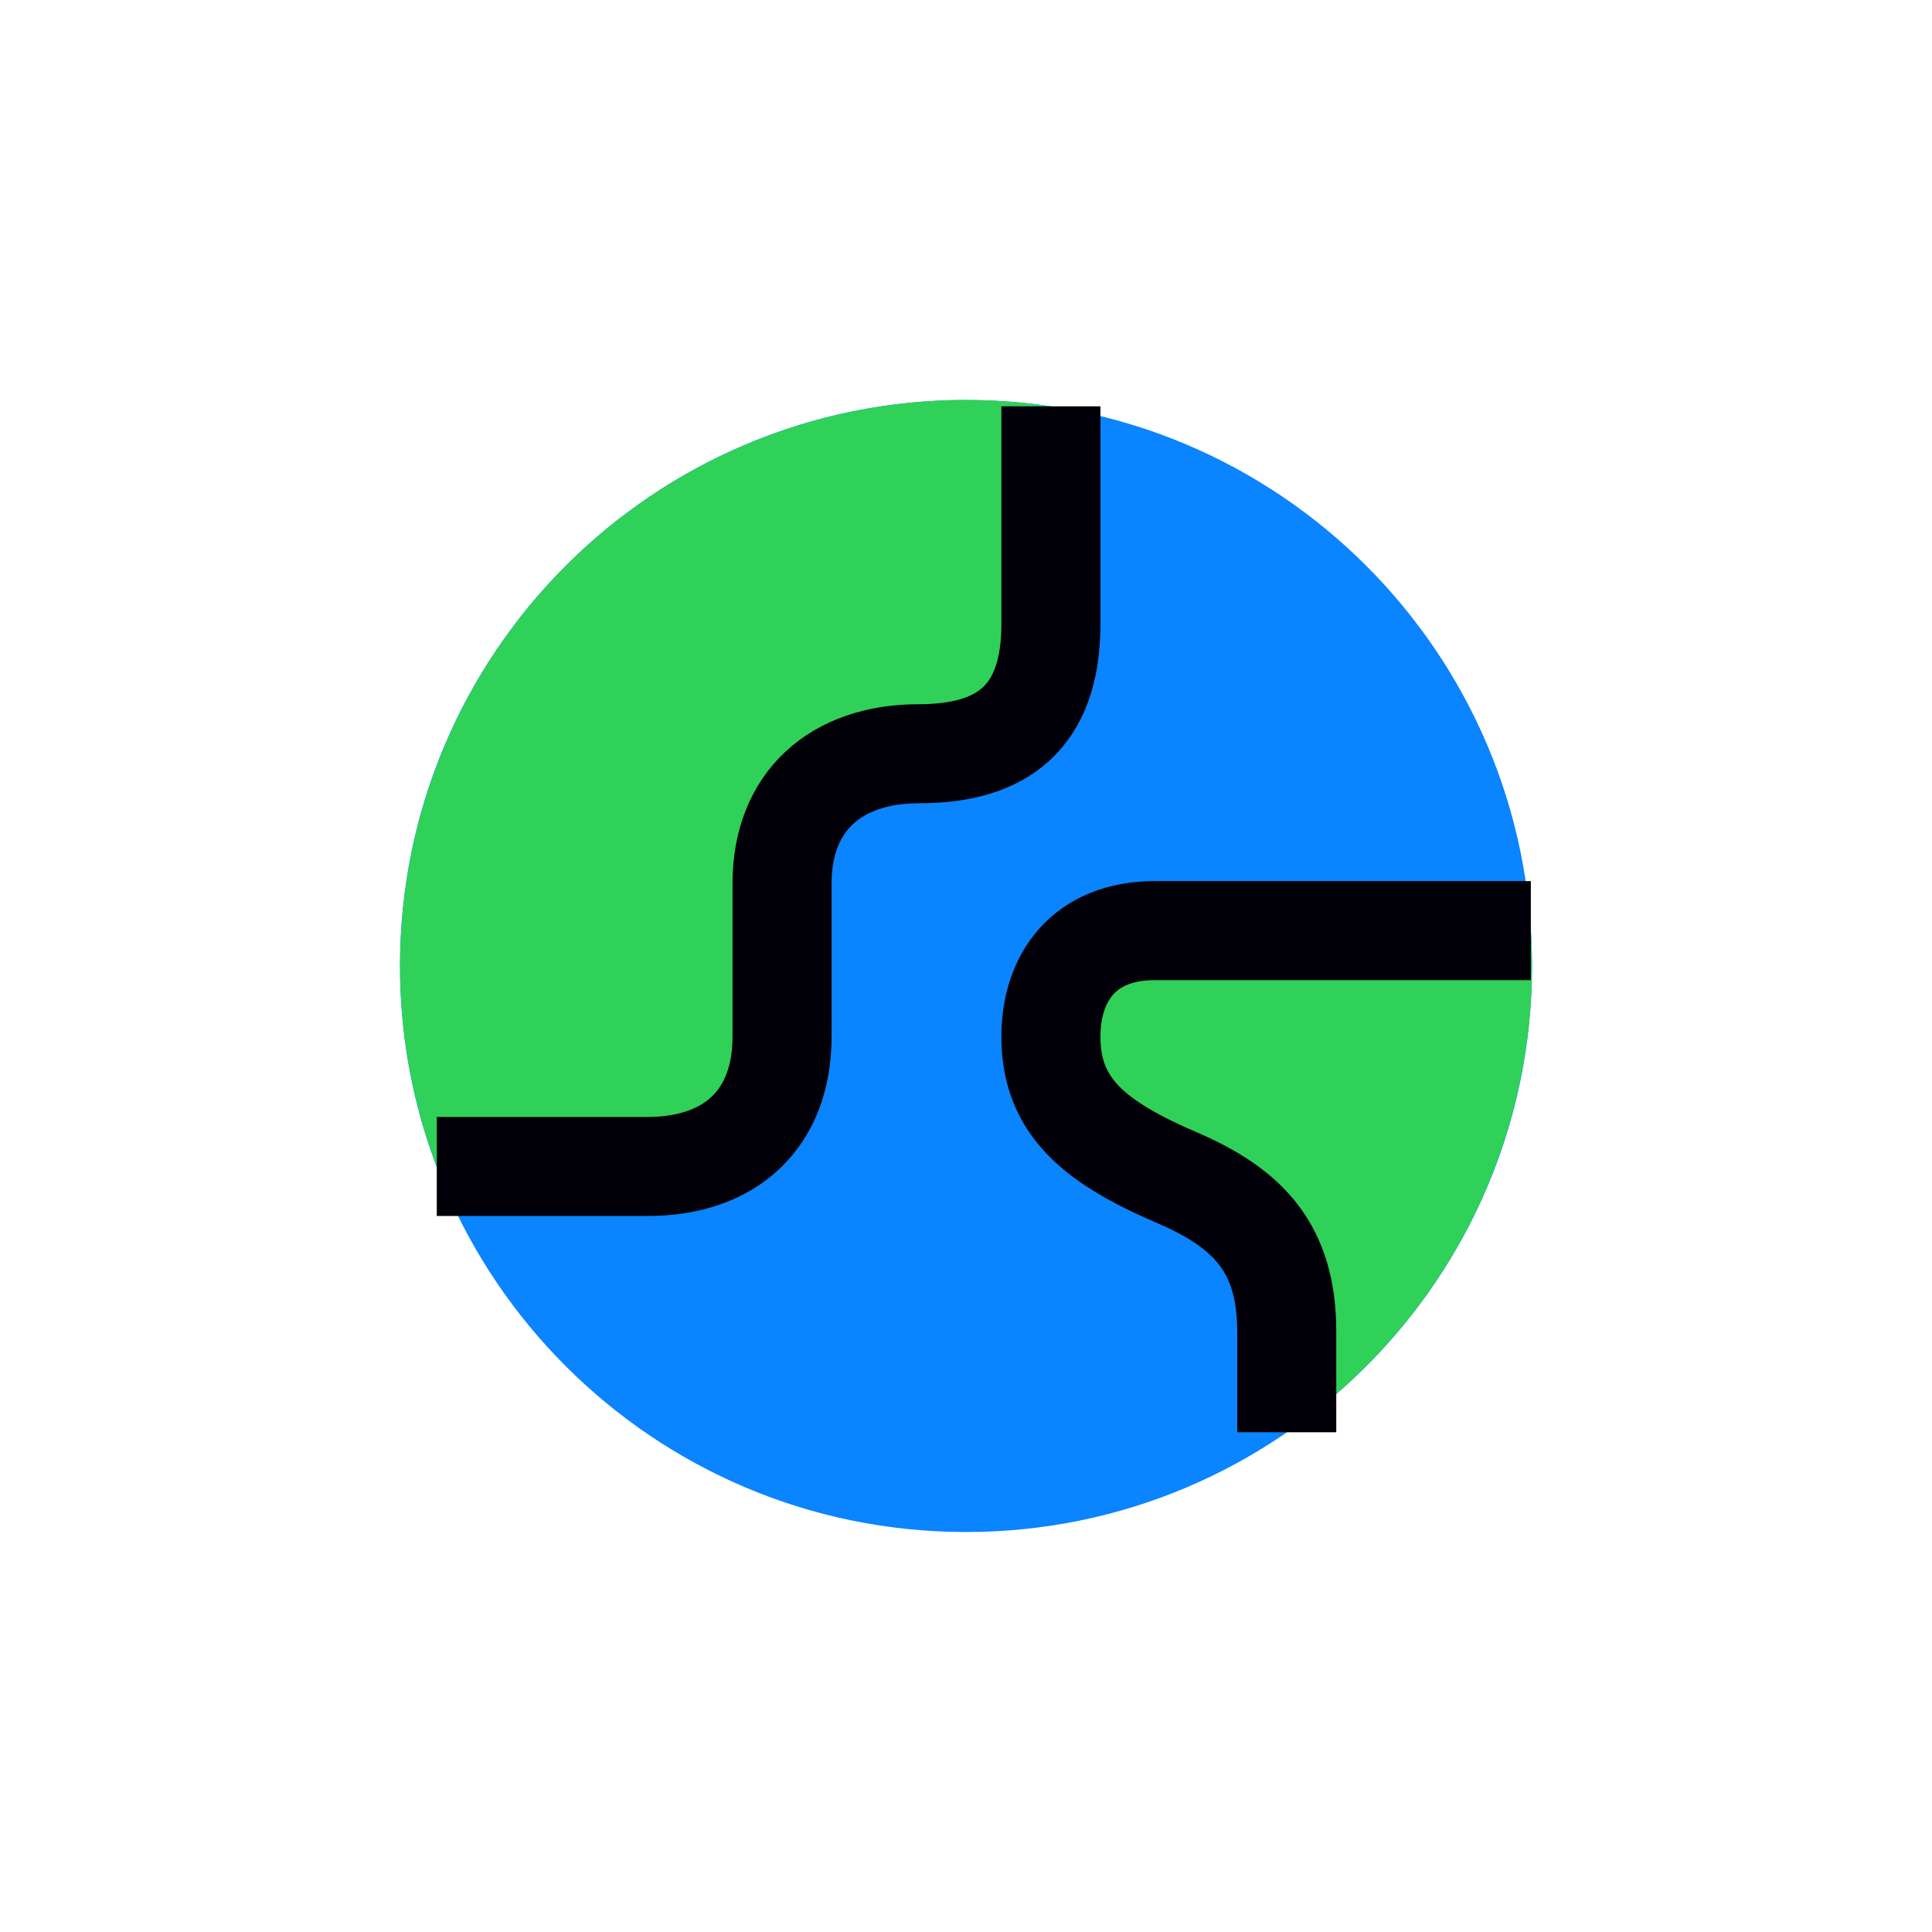
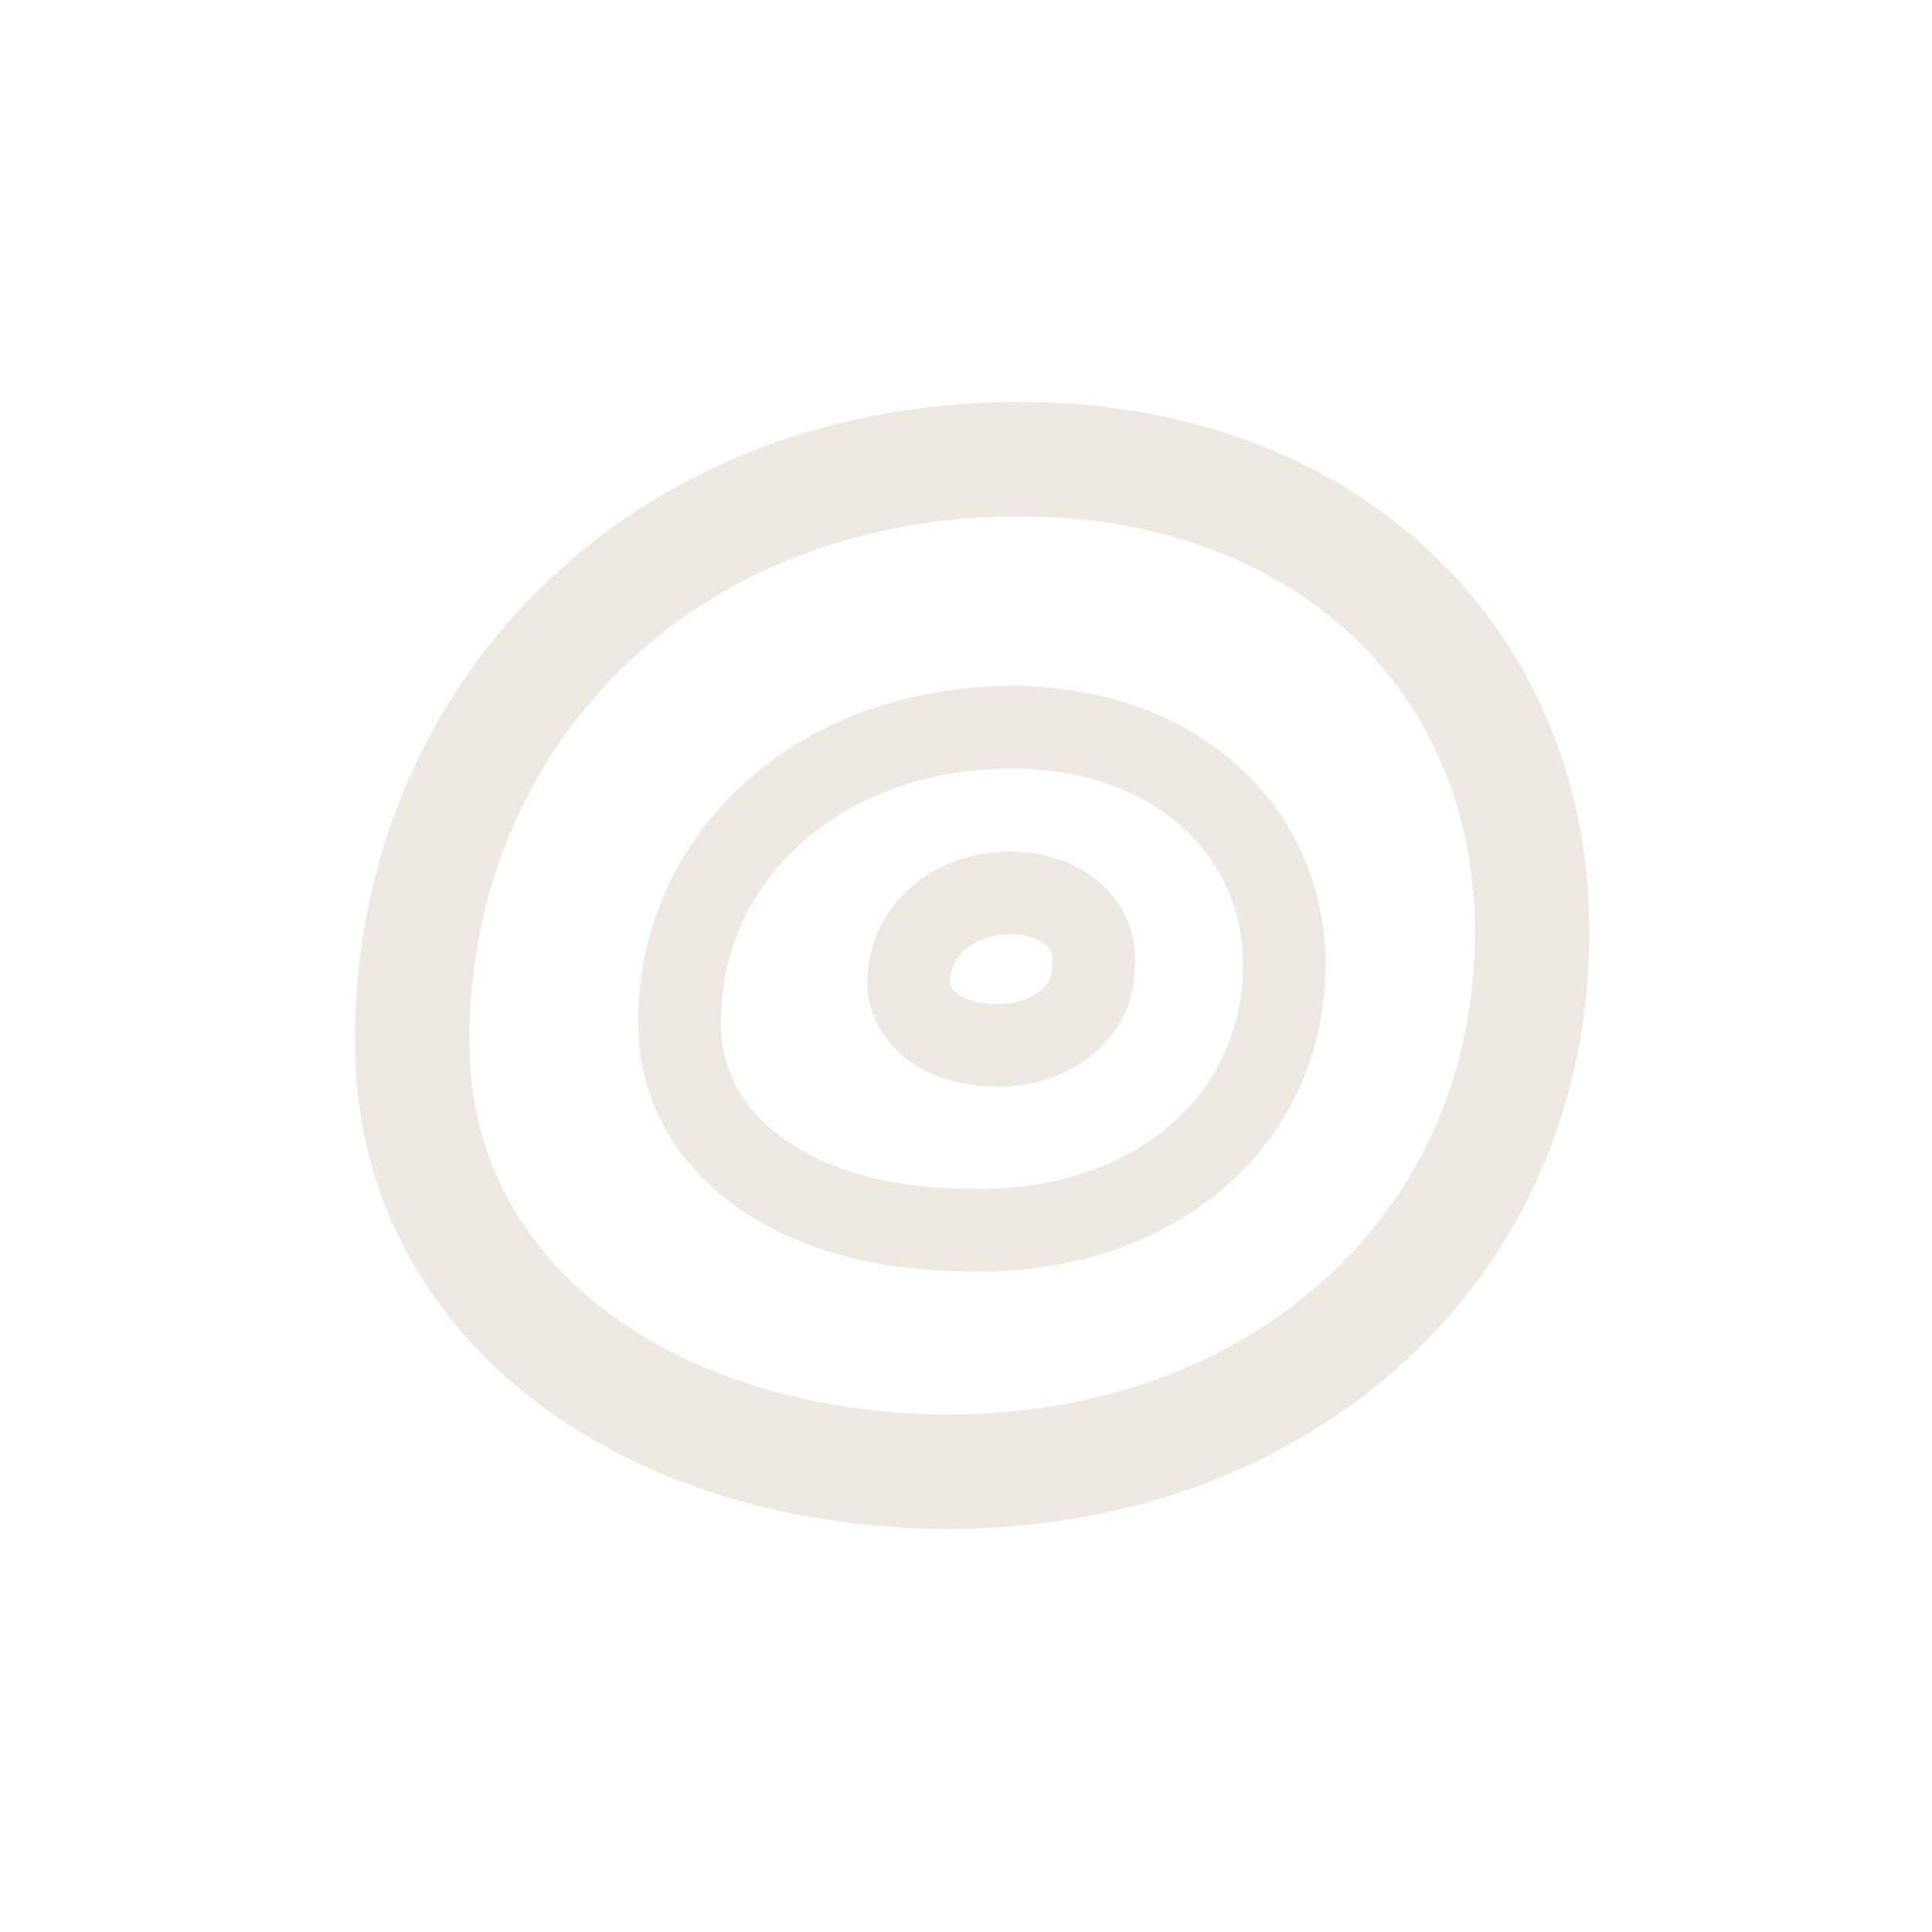
<svg xmlns="http://www.w3.org/2000/svg" width="1024" height="1024" viewBox="0 0 1024 1024">
-   <g transform="translate(212 212) scale(1.25)">
-     <circle cx="240" cy="240" r="240" fill="#0A84FF" />
-     <path d="M 15.6 325 L 105 325 C 140 325 162 305 162 270 L 162 205 C 162 170 185 150 220 150 C 255 150 276 135 276 95 L 276 2.7 A 240 240 0 0 0 15.6 325 Z" fill="#30D158" />
-     <path d="M 479.5 225 L 320 225 C 290 225 276 245 276 270 C 276 300 295 315 330 330 C 360 343 376 360 376 395 L 376 437.7 A 240 240 0 0 0 479.5 225 Z" fill="#30D158" />
-     <path d="M 276 2.7 L 276 95 C 276 135 255 150 220 150 C 185 150 162 170 162 205 L 162 270 C 162 305 140 325 105 325 L 15.6 325" fill="none" stroke="#010008" stroke-width="42" stroke-linejoin="round" />
-     <path d="M 479.5 225 L 320 225 C 290 225 276 245 276 270 C 276 300 295 315 330 330 C 360 343 376 360 376 395 L 376 437.7" fill="none" stroke="#010008" stroke-width="42" stroke-linejoin="round" />
+   <g transform="translate(110.88 105.82) scale(33.7079)" fill="none" stroke="#EDE8E0" stroke-linecap="round">
+     <path stroke-width="1.8" d="M3.2 13.6C3 8.6 6.6 4.4 12.1 4.1c5.2-.3 8.8 3 8.7 7.6-.1 5-4.2 8.4-9.4 8.3-4.5-.1-8-2.6-8.2-6.4z" />
+     <path stroke-width="1.3" d="M7.4 13.1c-.1-2.6 2-4.7 5-4.8 2.7-.1 4.6 1.6 4.5 3.9-.1 2.5-2.3 4.1-5 4-2.5 0-4.4-1.2-4.5-3.1z" />
+     <path stroke-width="1.3" d="M11 12.3c0-.8.7-1.4 1.6-1.4.8 0 1.4.5 1.3 1.2 0 .7-.7 1.2-1.5 1.2-.8 0-1.4-.4-1.4-1z" />
  </g>
</svg>
